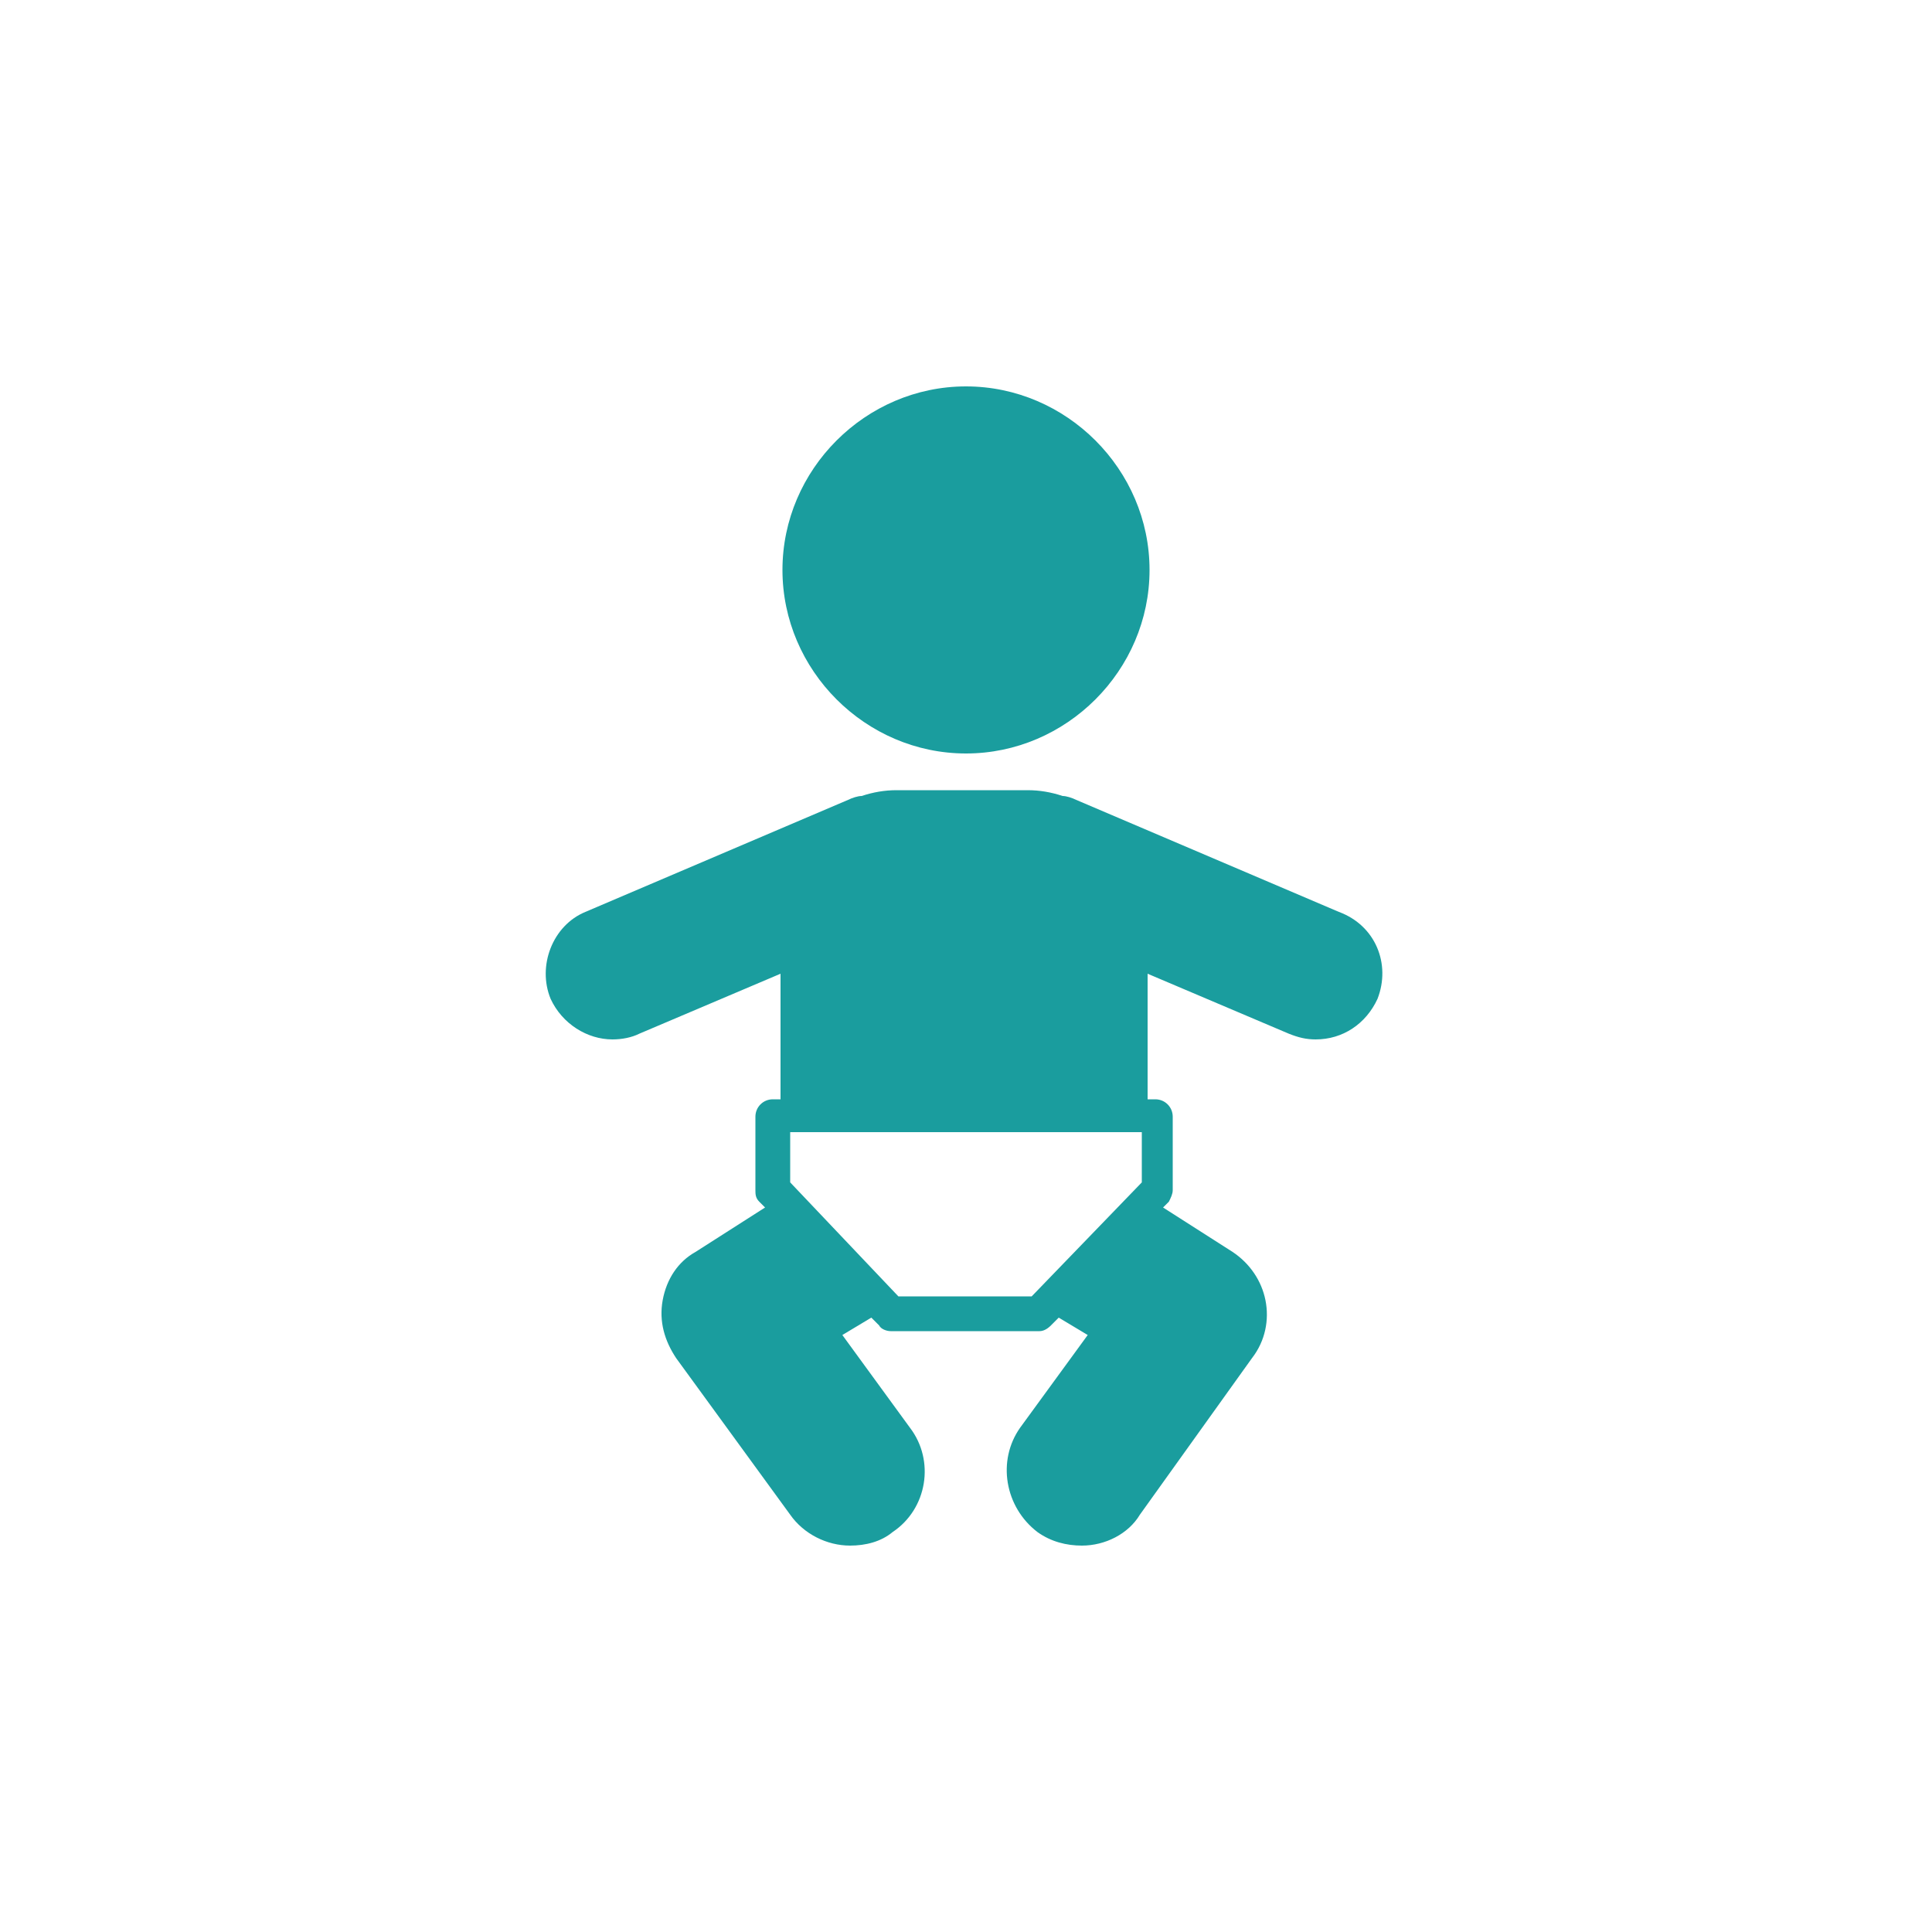
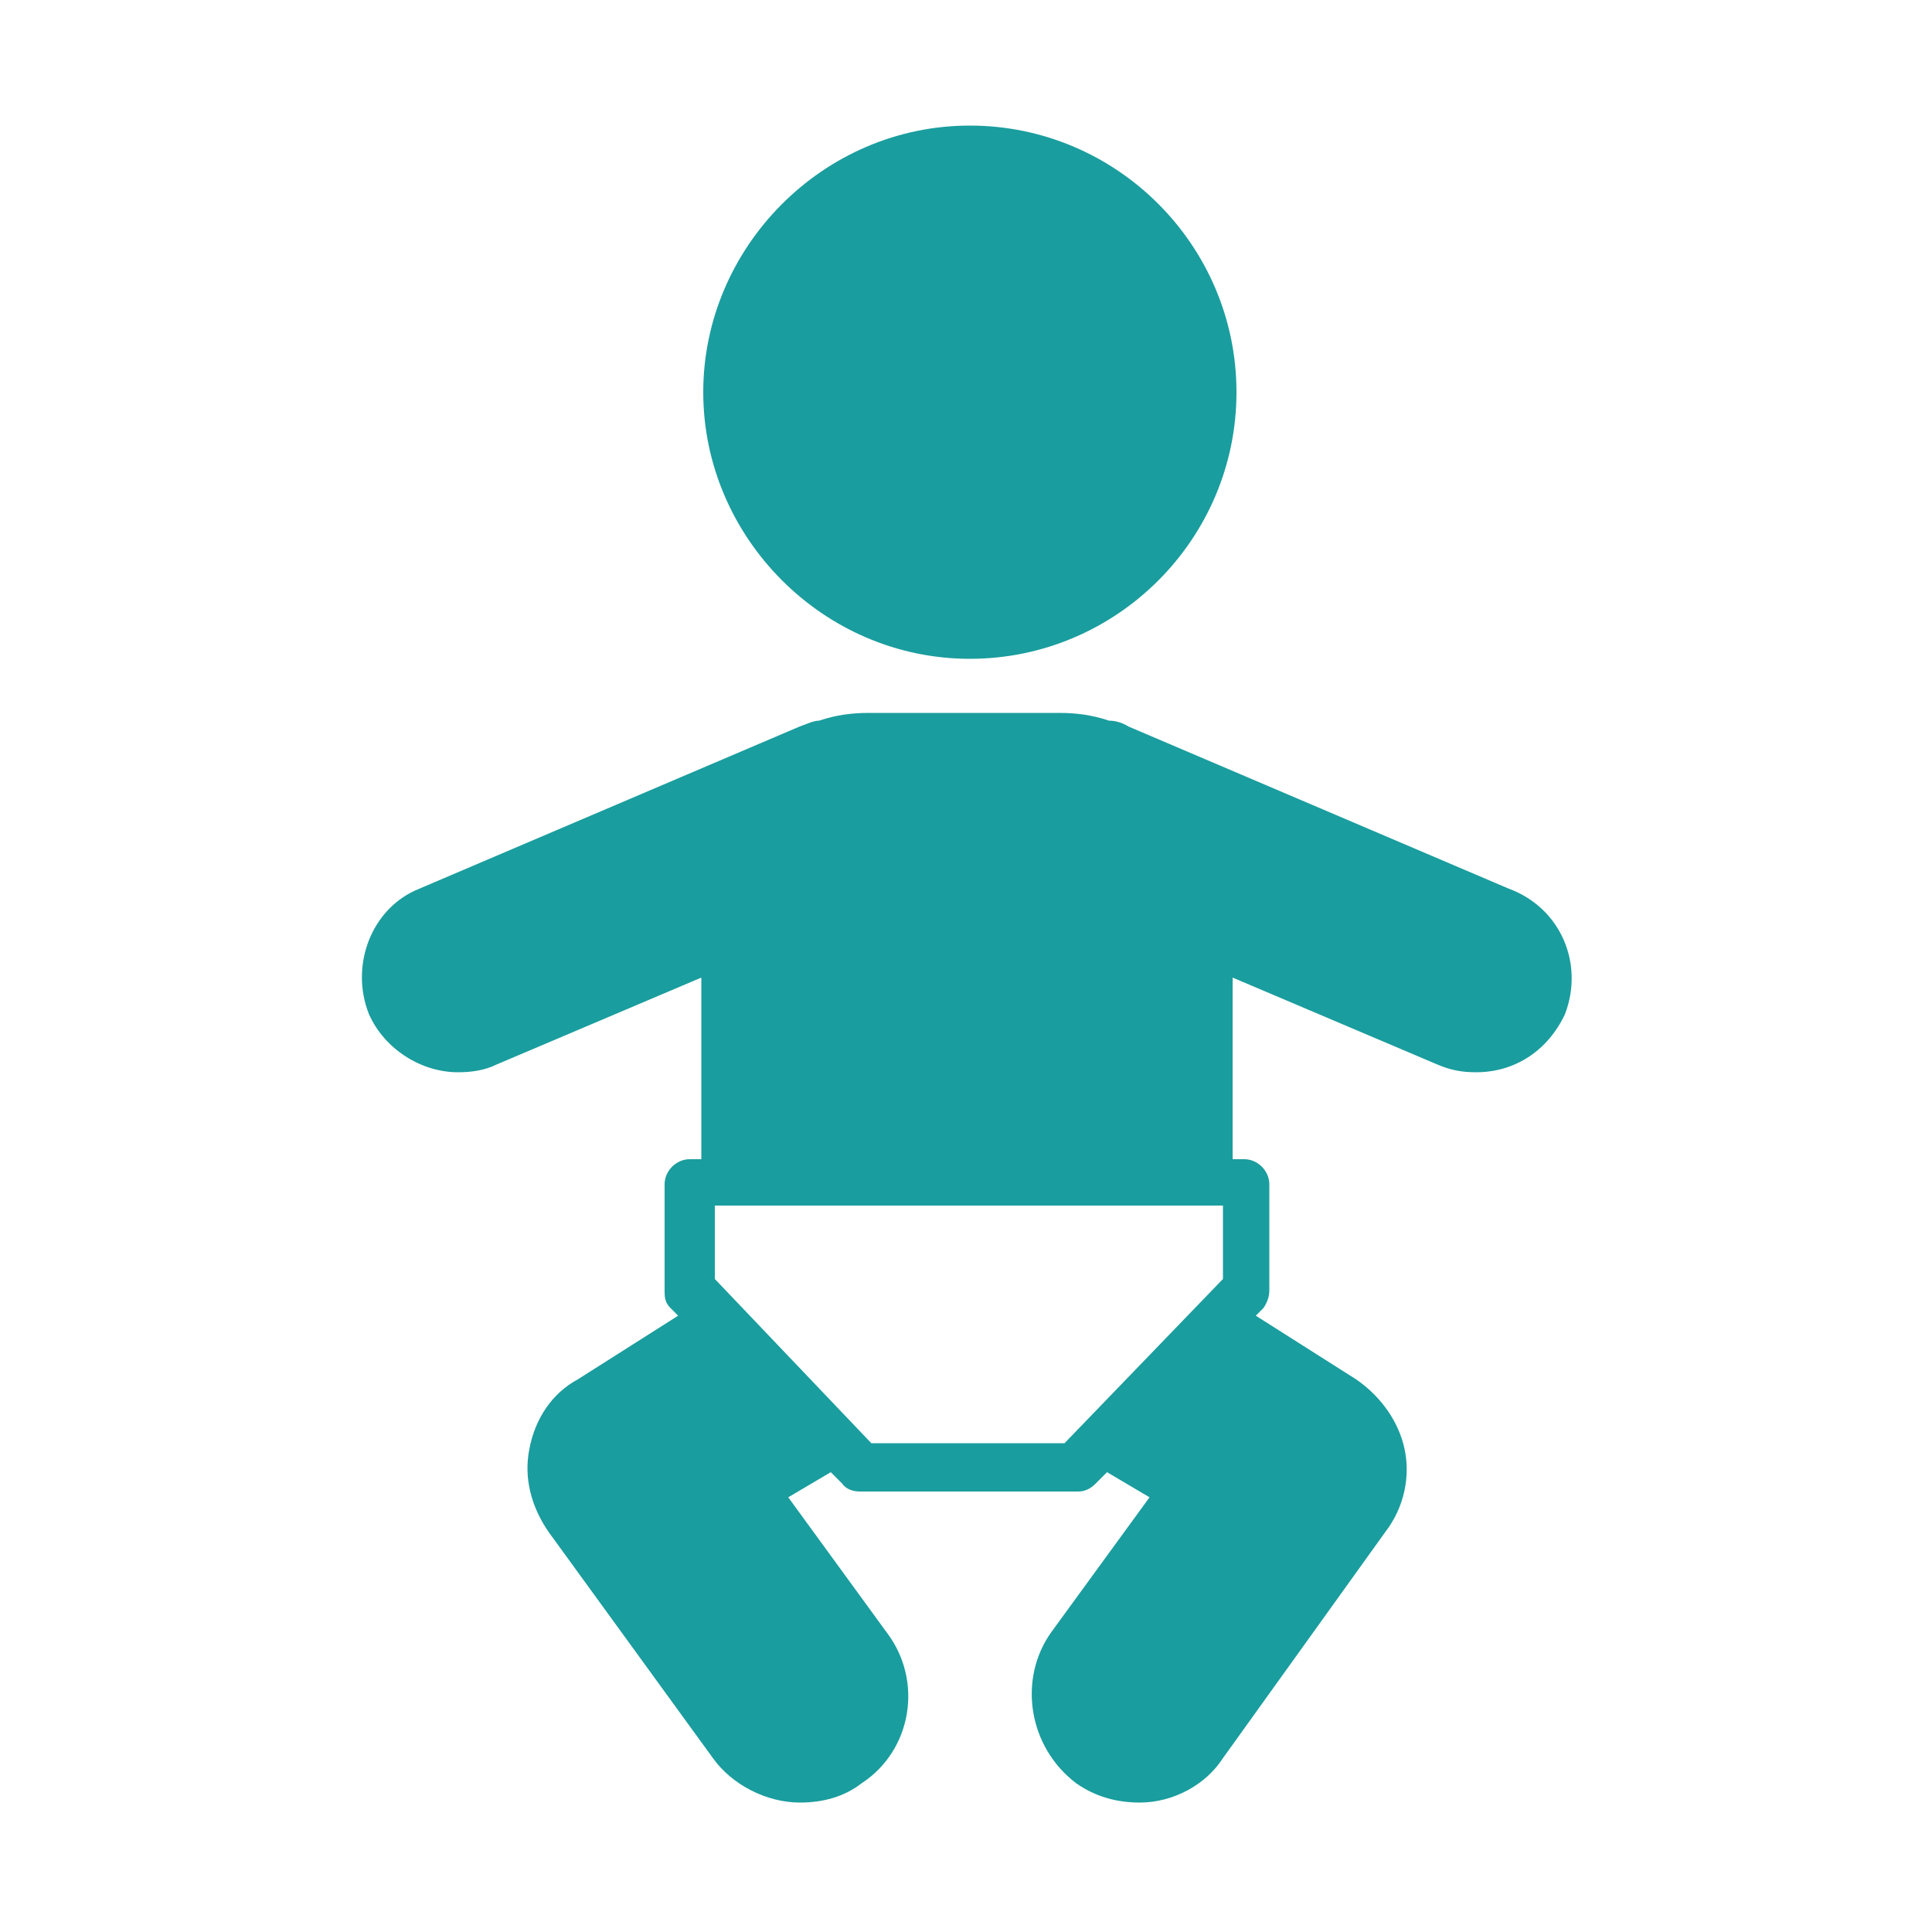
<svg xmlns="http://www.w3.org/2000/svg" version="1.1" id="Layer_1" x="0px" y="0px" viewBox="0 0 100 100" style="enable-background:new 0 0 100 100;" xml:space="preserve">
  <style type="text/css">
	.st0{fill:#1A9D9E;}
</style>
-   <path class="st0" d="M40.5,29.5c0-5.2,4.3-9.5,9.5-9.5s9.5,4.3,9.5,9.5S55.2,39,50,39S40.5,34.7,40.5,29.5z M71.3,51.7  c-0.6,1.3-1.8,2.1-3.2,2.1c-0.5,0-0.9-0.1-1.4-0.3l-7.3-3.1v6.5h0.4c0.5,0,0.9,0.4,0.9,0.9v3.8c0,0.2-0.1,0.4-0.2,0.6l-0.3,0.3  l3.6,2.3c0.9,0.6,1.5,1.5,1.7,2.5c0.2,1,0,2.1-0.7,3L59,78.4c-0.6,1-1.8,1.6-3,1.6c-0.8,0-1.6-0.2-2.3-0.7c-1.7-1.3-2.1-3.7-0.9-5.4  l3.5-4.8l-1.5-0.9l-0.4,0.4c-0.2,0.2-0.4,0.3-0.6,0.3h-7.7c-0.2,0-0.5-0.1-0.6-0.3l-0.4-0.4l-1.5,0.9l3.5,4.8  c1.3,1.7,0.9,4.2-0.9,5.4C45.6,79.8,44.8,80,44,80c-1.2,0-2.4-0.6-3.1-1.6L35,70.3c-0.6-0.9-0.9-1.9-0.7-3s0.8-2,1.7-2.5l3.6-2.3  l-0.3-0.3c-0.2-0.2-0.2-0.4-0.2-0.6v-3.8c0-0.5,0.4-0.9,0.9-0.9h0.4v-6.5l-7.3,3.1c-0.4,0.2-0.9,0.3-1.4,0.3c-1.3,0-2.6-0.8-3.2-2.1  c-0.7-1.7,0.1-3.8,1.8-4.5l13.6-5.8c0.2-0.1,0.5-0.2,0.7-0.2c0.6-0.2,1.2-0.3,1.8-0.3h6.8c0.6,0,1.2,0.1,1.8,0.3  c0.2,0,0.5,0.1,0.7,0.2l13.6,5.8C71.2,47.9,72,49.9,71.3,51.7z M59.1,61.2v-2.6H40.9v2.6l5.6,5.9h6.9L59.1,61.2z" />
+   <path class="st0" d="M36.4,20.3c0-7.5,6.2-13.8,13.8-13.8s13.8,6.2,13.8,13.8s-6.2,13.8-13.8,13.8S36.4,27.8,36.4,20.3z M81,52.5  c-0.9,1.9-2.6,3-4.6,3c-0.7,0-1.3-0.1-2-0.4l-10.6-4.5V60h0.6c0.7,0,1.3,0.6,1.3,1.3v5.5c0,0.3-0.1,0.6-0.3,0.9l-0.4,0.4l5.2,3.3  c1.3,0.9,2.2,2.2,2.5,3.6c0.3,1.4,0,3-1,4.3l-8.4,11.7c-0.9,1.4-2.6,2.3-4.3,2.3c-1.2,0-2.3-0.3-3.3-1c-2.5-1.9-3-5.4-1.3-7.8l5.1-7  l-2.2-1.3l-0.6,0.6c-0.3,0.3-0.6,0.4-0.9,0.4H44.5c-0.3,0-0.7-0.1-0.9-0.4l-0.6-0.6l-2.2,1.3l5.1,7c1.9,2.5,1.3,6.1-1.3,7.8  c-0.9,0.7-2,1-3.2,1c-1.7,0-3.5-0.9-4.5-2.3l-8.5-11.7c-0.9-1.3-1.3-2.8-1-4.3c0.3-1.6,1.2-2.9,2.5-3.6l5.2-3.3l-0.4-0.4  c-0.3-0.3-0.3-0.6-0.3-0.9v-5.5c0-0.7,0.6-1.3,1.3-1.3h0.6v-9.4l-10.6,4.5c-0.6,0.3-1.3,0.4-2,0.4c-1.9,0-3.8-1.2-4.6-3  c-1-2.5,0.1-5.5,2.6-6.5l19.7-8.4c0.3-0.1,0.7-0.3,1-0.3c0.9-0.3,1.7-0.4,2.6-0.4h9.8c0.9,0,1.7,0.1,2.6,0.4c0.3,0,0.7,0.1,1,0.3  l19.7,8.4C80.8,47,82,49.9,81,52.5z M63.3,66.2v-3.8H37v3.8l8.1,8.5h10L63.3,66.2z" />
</svg>
